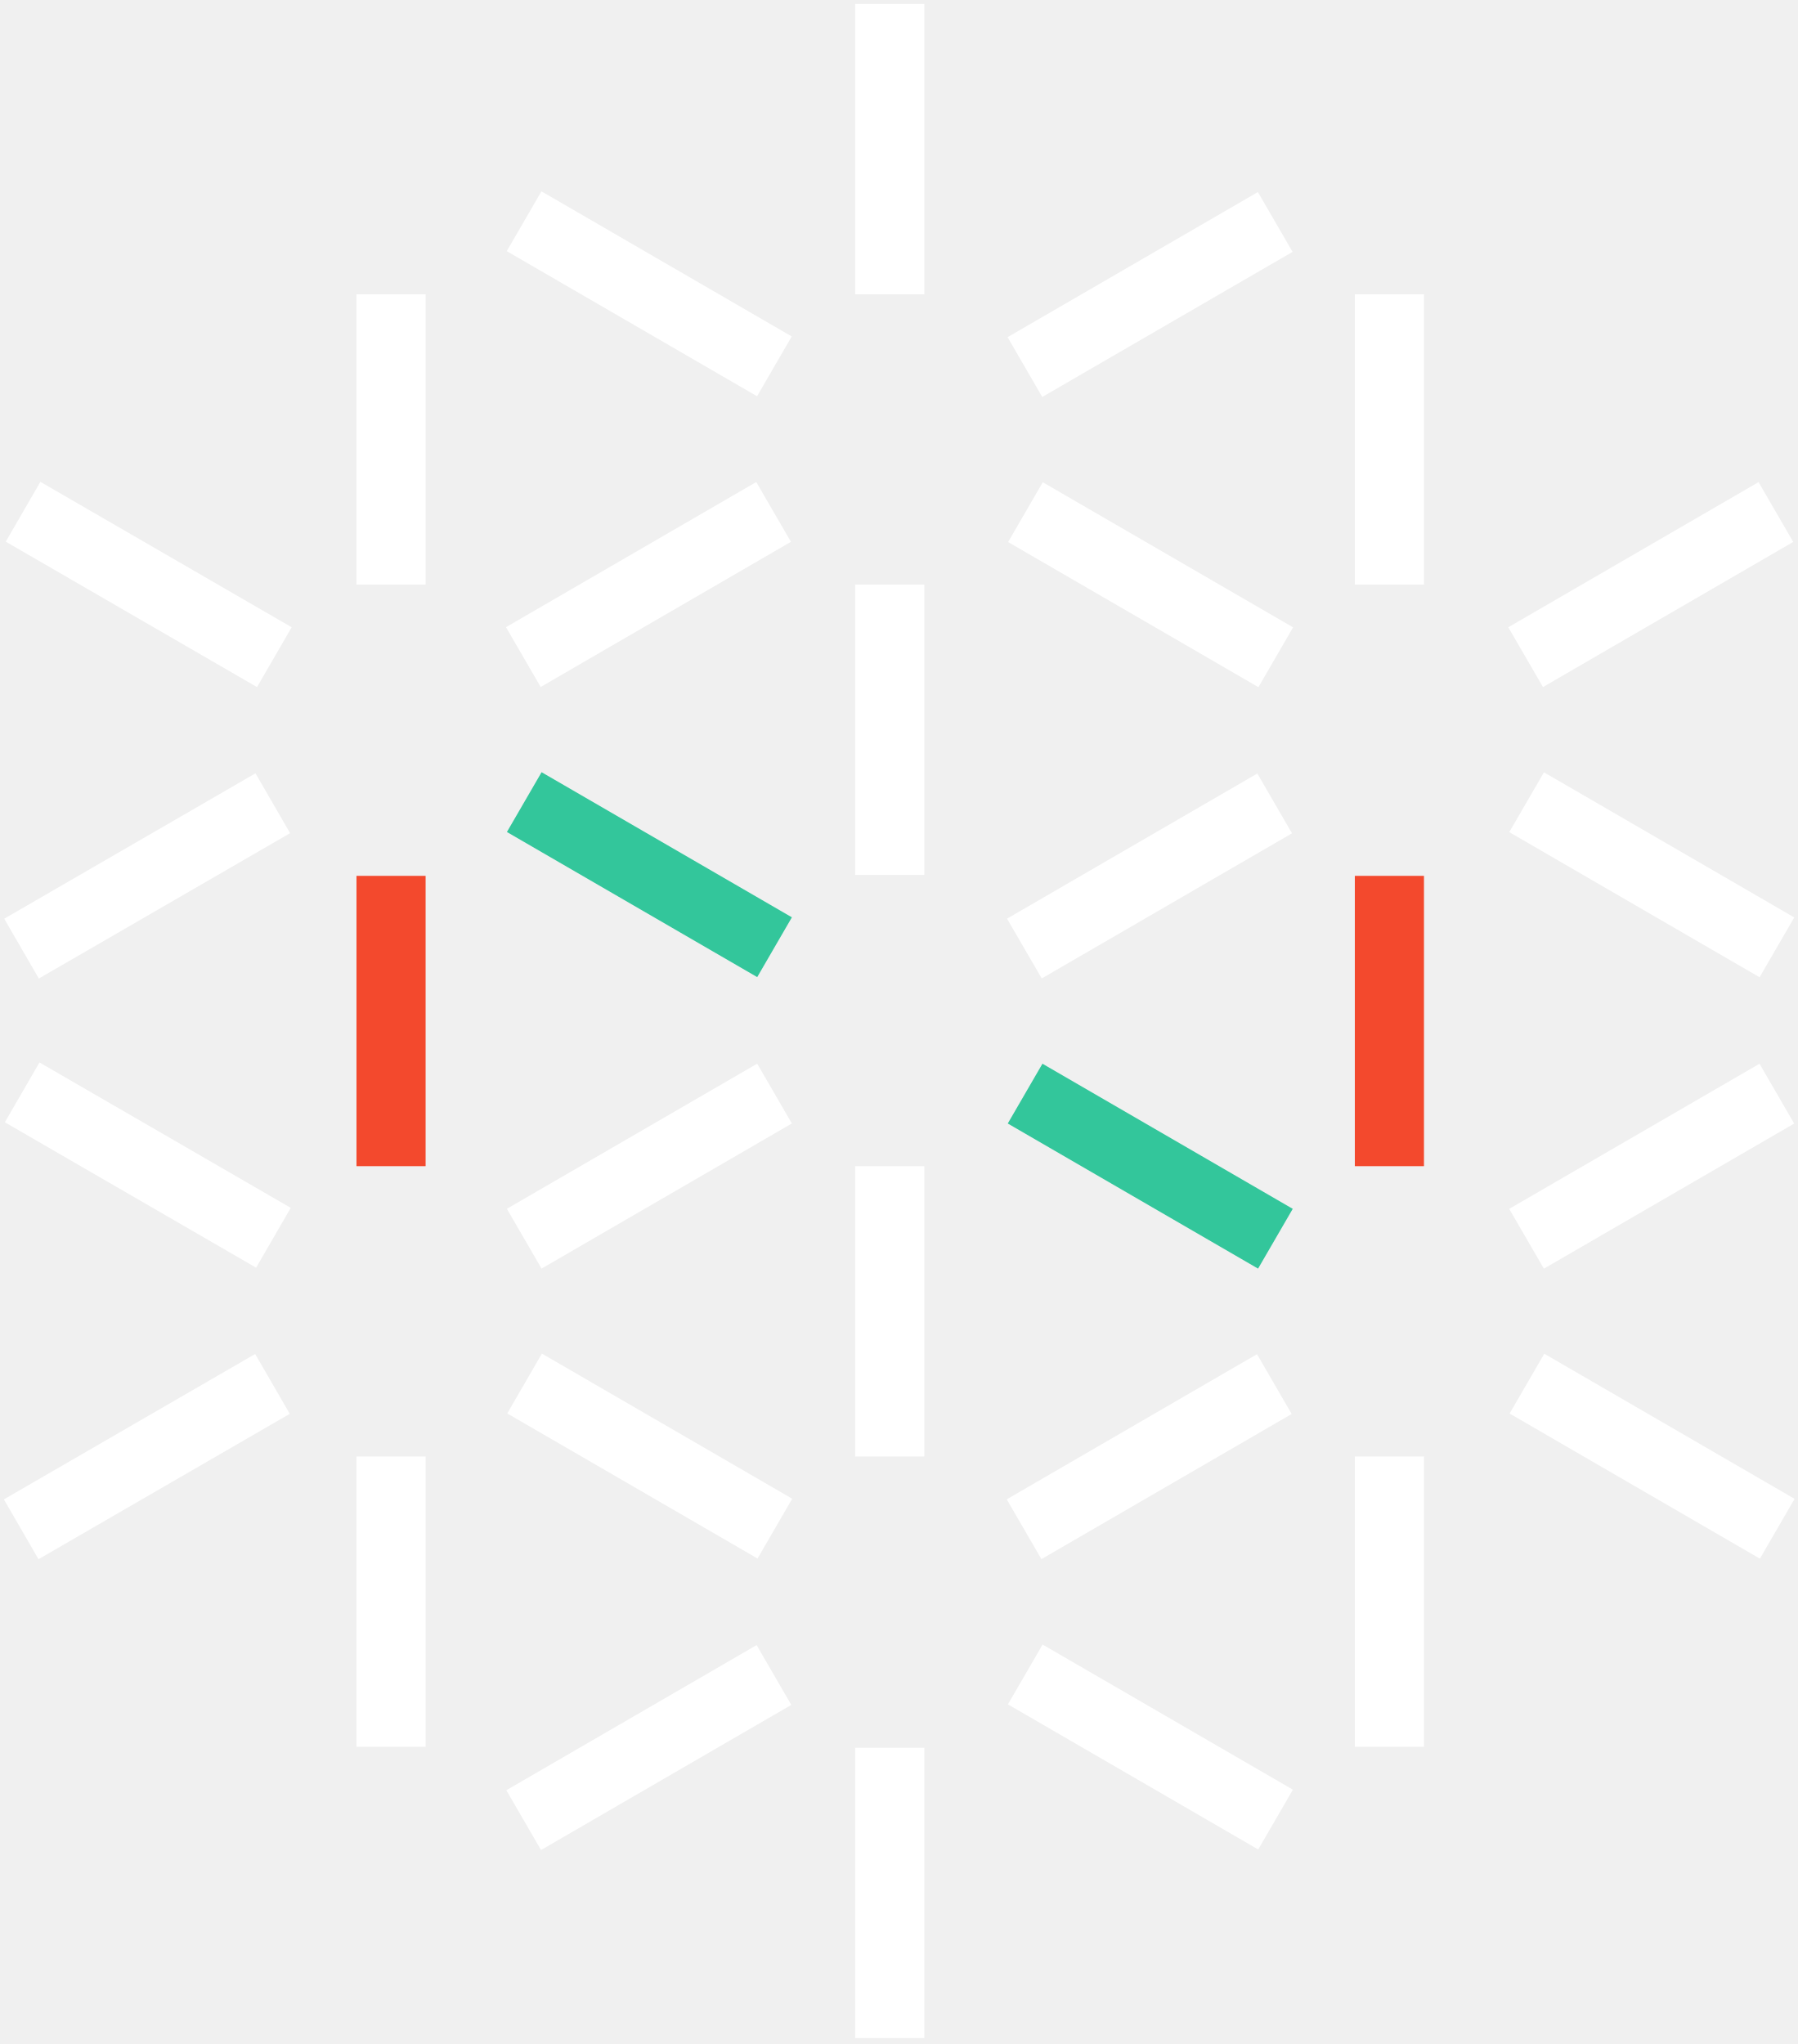
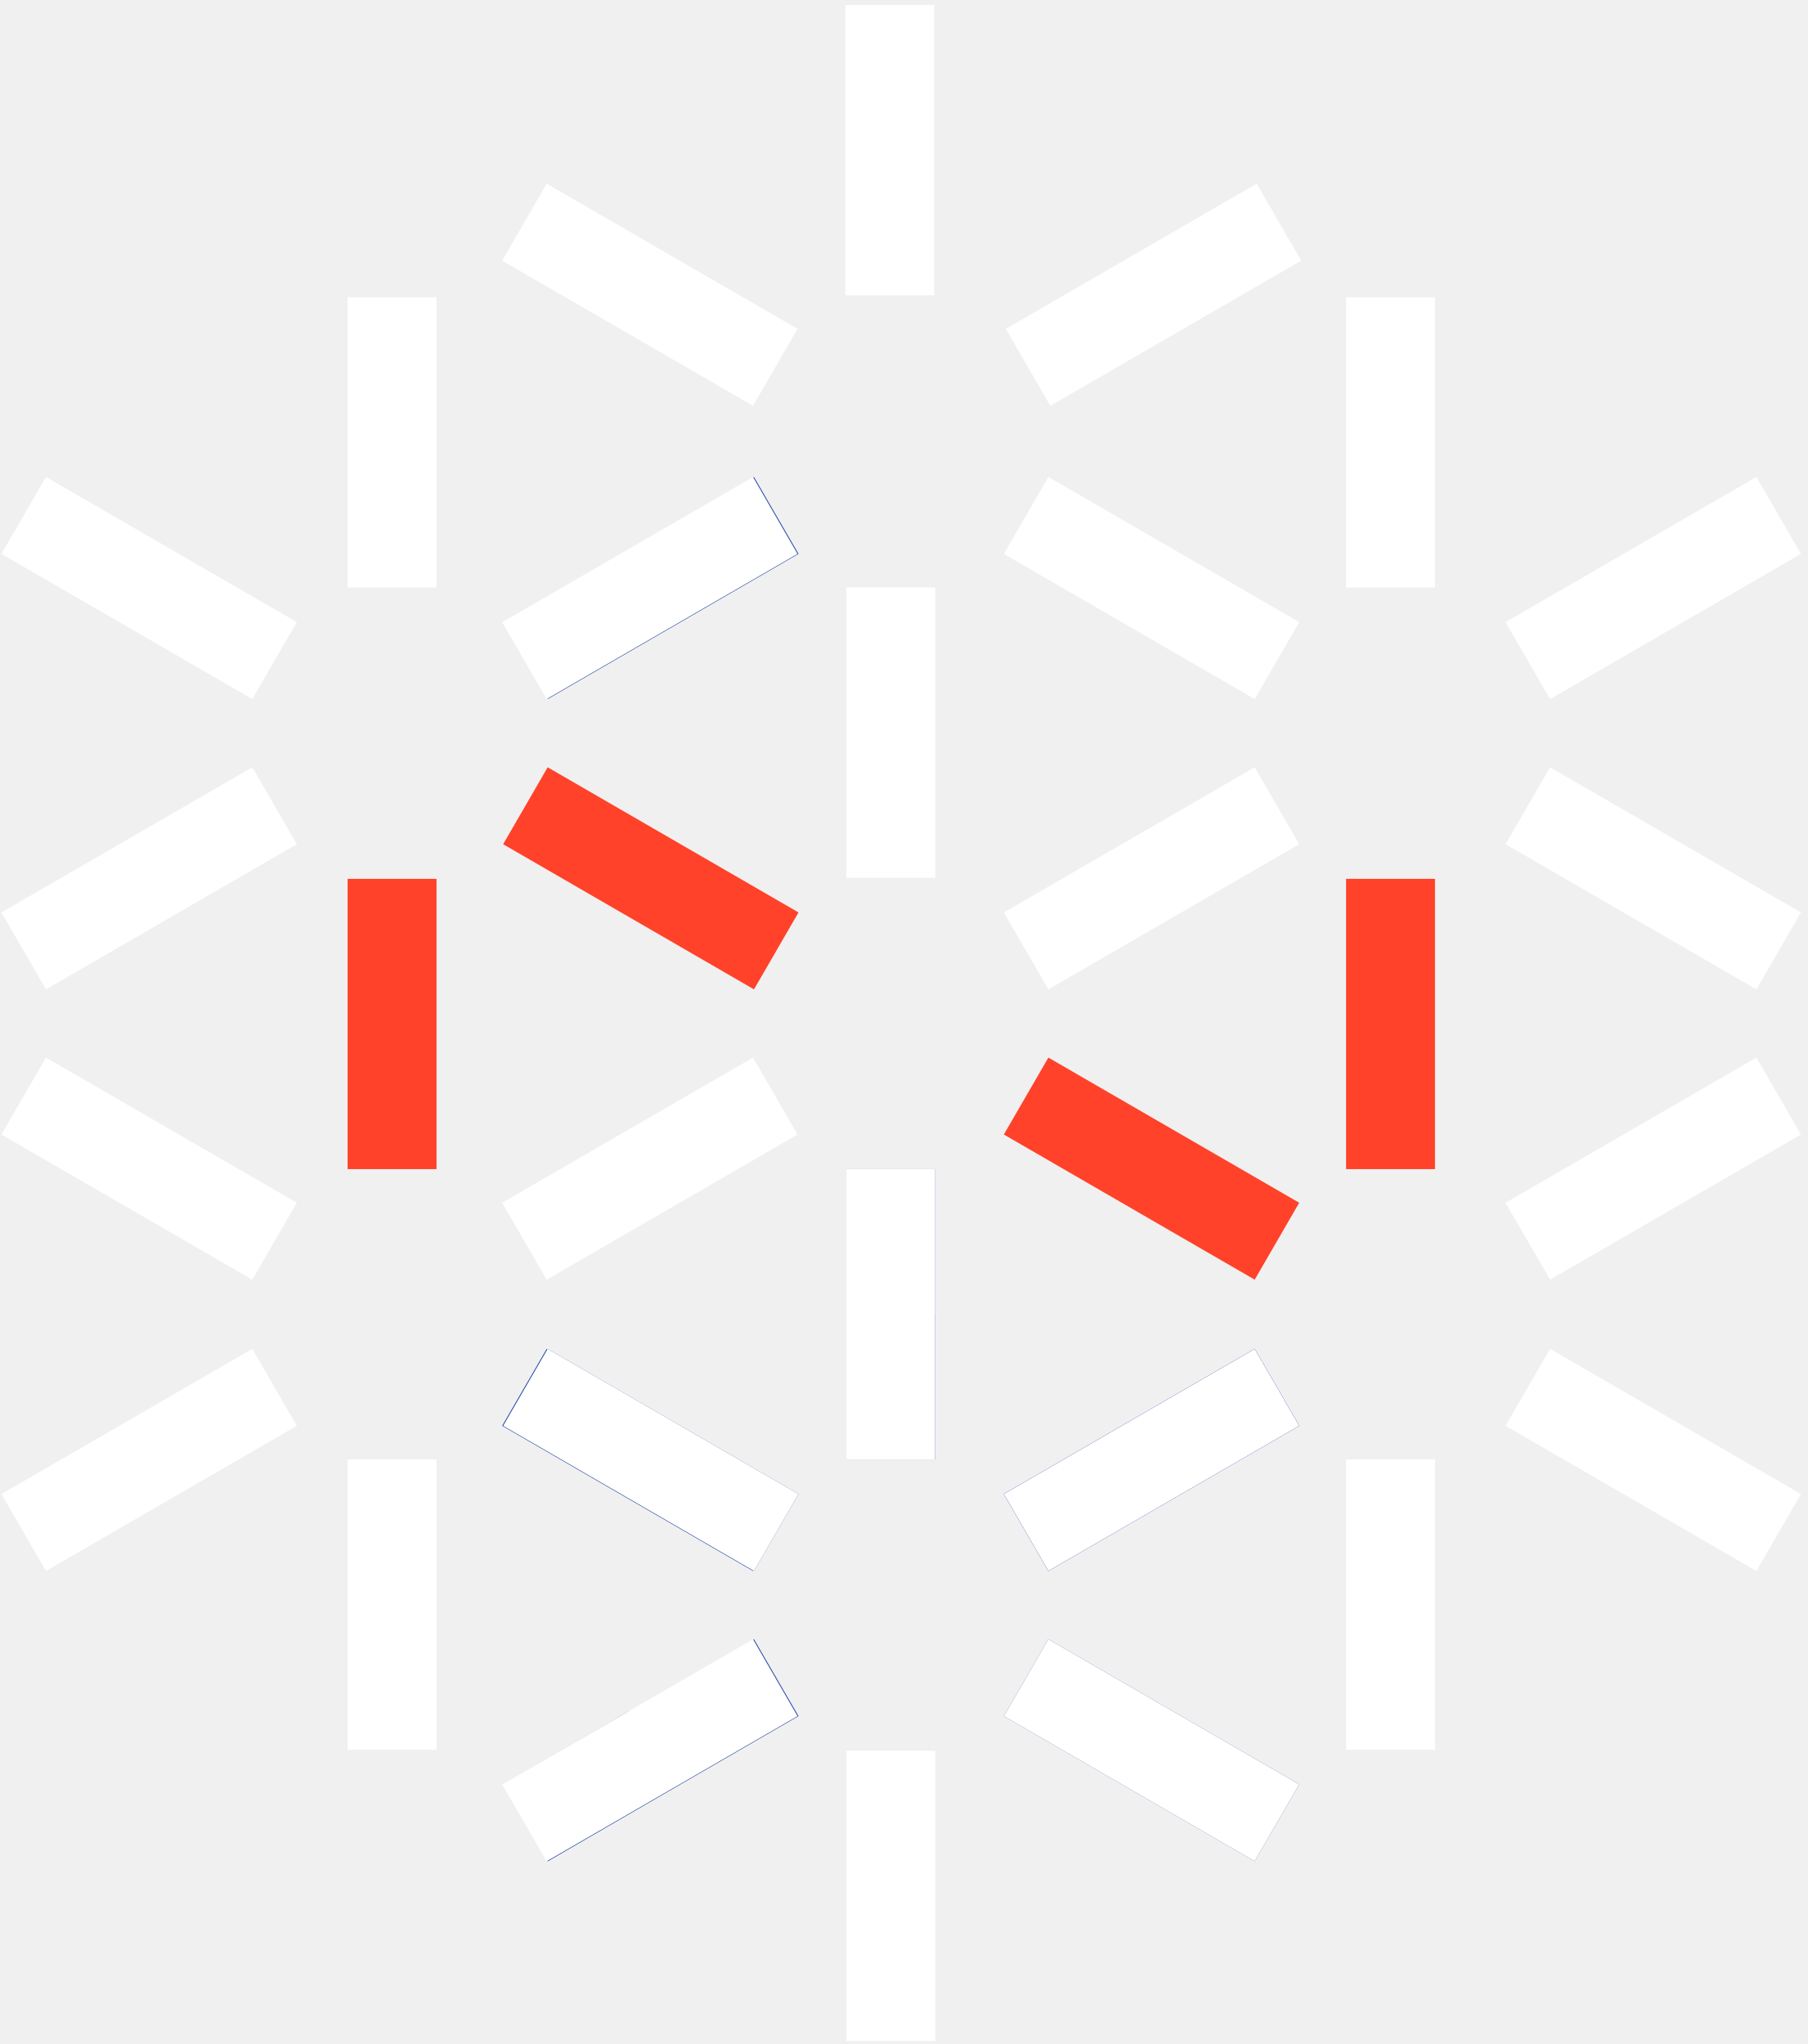
- <svg xmlns="http://www.w3.org/2000/svg" width="182px" height="207px" viewBox="0 0 182 207" version="1.1">
+ <svg xmlns="http://www.w3.org/2000/svg" width="183px" height="207px" viewBox="0 0 183 207" version="1.1">
  <defs />
  <g id="Page-1" stroke="none" stroke-width="1" fill="none" fill-rule="evenodd">
-     <g id="Artboard" transform="translate(-1409, -1281)" fill-rule="nonzero">
-       <g id="01-TECHNOLOGY" transform="translate(190, 1281)">
-         <g id="icon「可扩展」" transform="translate(1219, 0)">
-           <path d="M152.839,84.271 L156.351,78.215 L181.698,92.912 L178.187,98.968 L152.839,84.271 Z M152.739,63.525 L178.083,48.826 L181.595,54.881 L156.251,69.58 L152.739,63.525 Z M137.2,29.8 L144.2,29.8 L144.2,59.2 L137.2,59.2 L137.2,29.8 Z M102.034,34.147 L127.382,19.451 L130.893,25.506 L105.545,40.203 L102.034,34.147 Z M86.6,0.4 L93.6,0.4 L93.6,29.8 L86.6,29.8 L86.6,0.4 Z M51.318,25.433 L54.829,19.377 L80.176,34.074 L76.665,40.13 L51.318,25.433 Z M102.087,54.893 L105.599,48.838 L130.946,63.535 L127.435,69.59 L102.087,54.893 Z M51.24,63.516 L76.584,48.816 L80.096,54.871 L54.752,69.571 L51.24,63.516 Z M86.6,177 L93.6,177 L93.6,206.4 L86.6,206.4 L86.6,177 Z M102.068,172.603 L105.58,166.547 L130.927,181.244 L127.416,187.3 L102.068,172.603 Z M51.276,181.302 L76.62,166.602 L80.132,172.657 L54.788,187.357 L51.276,181.302 Z M36.1,147.5 L43.1,147.5 L43.1,176.9 L36.1,176.9 L36.1,147.5 Z M0.491,113.654 L3.997,107.595 L29.443,122.322 L25.936,128.38 L0.491,113.654 Z M51.367,143.139 L54.878,137.083 L80.225,151.78 L76.714,157.836 L51.367,143.139 Z M0.393,151.846 L25.838,137.122 L29.344,143.181 L3.898,157.904 L0.393,151.846 Z M86.6,59.2 L93.6,59.2 L93.6,88.6 L86.6,88.6 L86.6,59.2 Z M51.33,122.418 L76.678,107.721 L80.189,113.776 L54.841,128.473 L51.33,122.418 Z M101.98,93.035 L127.325,78.336 L130.837,84.391 L105.492,99.09 L101.98,93.035 Z M137.2,147.5 L144.2,147.5 L144.2,176.9 L137.2,176.9 L137.2,147.5 Z M152.832,122.425 L178.18,107.728 L181.691,113.784 L156.343,128.481 L152.832,122.425 Z M152.873,143.151 L156.384,137.095 L181.731,151.792 L178.22,157.848 L152.873,143.151 Z M36.1,29.8 L43.1,29.8 L43.1,59.2 L36.1,59.2 L36.1,29.8 Z M0.582,54.854 L4.089,48.796 L29.535,63.525 L26.028,69.584 L0.582,54.854 Z M0.427,93.04 L25.872,78.316 L29.378,84.375 L3.932,99.098 L0.427,93.04 Z M86.6,118.1 L93.6,118.1 L93.6,147.5 L86.6,147.5 L86.6,118.1 Z M101.948,151.842 L127.292,137.142 L130.804,143.197 L105.46,157.897 L101.948,151.842 Z" id="Combined-Shape" fill="#FFFFFF" />
-           <rect id="Rectangle-path" fill="#F3492D" x="137.2" y="88.7" width="7" height="29.4" />
-           <rect id="Rectangle-path" fill="#F3492D" x="36.1" y="88.7" width="7" height="29.4" />
-           <rect id="Rectangle-path" fill="#33C69B" transform="translate(116.4818, 118.1007) rotate(-59.8941) translate(-116.4818, -118.1007) " x="112.982" y="103.451" width="7" height="29.3" />
-           <rect id="Rectangle-path" fill="#33C69B" transform="translate(65.76269, 88.57916) rotate(-59.8941) translate(-65.76269, -88.57916) " x="62.263" y="73.929" width="7" height="29.3" />
+     <g id="WEB-1" transform="translate(-1371, -1504)" stroke-width="9">
+       <g id="页面「TECHNOLOGY」" transform="translate(166, 1267)">
+         <g id="SCALABLE" transform="translate(1143, 237)">
+           <g id="Group" transform="translate(63, 0)">
+             <path d="M52.2,66.9 L77.6,52.2" id="Shape_2012_" stroke="#2647A6" />
+             <path d="M128.3,184.6 L102.9,169.9" id="Shape_2011_" stroke="#2647A6" />
+             <path d="M128.3,140.5 L102.9,155.2" id="Shape_2010_" stroke="#2647A6" />
+             <path d="M52.2,140.5 L77.6,155.2" id="Shape_2009_" stroke="#2647A6" />
+             <path d="M52.2,184.6 L77.6,169.9" id="Shape_2008_" stroke="#2647A6" />
+             <path d="M77.5,155.2 L52.1,140.5" id="Shape_2007_" stroke="#2647A6" />
+             <path d="M89.2,118.4 L89.2,147.8" id="Shape_2006_" stroke="#2647A6" />
+             <path d="M102.9,155.2 L128.3,140.5" id="Shape_2005_" stroke="#2647A6" />
+             <path d="M89.2,147.8 L89.2,133.1" id="Shape_2004_" stroke="#2647A6" />
+             <path d="M52.2,184.6 L64.9,177.2" id="Shape_2003_" stroke="#2647A6" />
+             <path d="M179.1,96.3 L153.7,81.6" id="Shape_1992_" stroke="#FFFFFF" />
+             <path d="M179.1,52.2 L153.7,66.9" id="Shape_1991_" stroke="#FFFFFF" />
+             <path d="M139.8,30.1 L139.8,59.5" id="Shape_1990_" stroke="#FFFFFF" />
+             <path d="M102.9,52.2 L128.3,66.9" id="Shape_1989_" stroke="#FFFFFF" />
+             <path d="M77.5,52.2 L52.1,66.9" id="Shape_1988_" stroke="#FFFFFF" />
+             <path d="M38.7,177.2 L38.7,147.8" id="Shape_1987_" stroke="#FFFFFF" />
+             <path d="M1.4,111 L26.8,125.7" id="Shape_1986_" stroke="#FFFFFF" />
+             <path d="M26.8,140.5 L1.4,155.2" id="Shape_1985_" stroke="#FFFFFF" />
+             <path d="M89.2,88.9 L89.2,59.5" id="Shape_1984_" stroke="#FFFFFF" />
+             <path d="M77.5,111 L52.1,125.7" id="Shape_1983_" stroke="#FFFFFF" />
+             <path d="M128.3,81.6 L102.9,96.3" id="Shape_1982_" stroke="#FFFFFF" />
+             <path d="M139.8,177.2 L139.8,147.8" id="Shape_1981_" stroke="#FFFFFF" />
+             <path d="M179.1,111 L153.7,125.7" id="Shape_1980_" stroke="#FFFFFF" />
+             <path d="M153.7,140.5 L179.1,155.2" id="Shape_1979_" stroke="#FFFFFF" />
+             <path d="M38.7,30.1 L38.7,59.5" id="Shape_1978_" stroke="#FFFFFF" />
+             <path d="M1.4,52.2 L26.8,66.9" id="Shape_1977_" stroke="#FFFFFF" />
+             <path d="M1.4,96.3 L26.8,81.6" id="Shape_1976_" stroke="#FFFFFF" />
+             <path d="M89.2,206.7 L89.2,177.3" id="Shape_1975_" stroke="#FFFFFF" />
+             <path d="M102.9,169.9 L128.3,184.6" id="Shape_1974_" stroke="#FFFFFF" />
+             <path d="M77.5,169.9 L52.1,184.6" id="Shape_1973_" stroke="#FFFFFF" />
+             <path d="M52.2,140.5 L77.6,155.2" id="Shape_1972_" stroke="#FFFFFF" />
+             <path d="M128.3,140.5 L102.9,155.2" id="Shape_1971_" stroke="#FFFFFF" />
+             <path d="M89.2,147.8 L89.2,118.4" id="Shape_1970_" stroke="#FFFFFF" />
+             <path d="M128.5,22.5 L103.1,37.2" id="Shape_1969_" stroke="#FFFFFF" />
+             <path d="M89.1,0.5 L89.1,29.9" id="Shape_1968_" stroke="#FFFFFF" />
+             <path d="M52.1,22.5 L77.5,37.2" id="Shape_1967_" stroke="#FFFFFF" />
+             <path d="M102.9,111 L128.3,125.7" id="Shape_891_" stroke="#FF4229" />
+             <path d="M139.8,118.4 L139.8,89" id="Shape_890_" stroke="#FF4229" />
+             <path d="M38.7,118.4 L38.7,89" id="Shape_889_" stroke="#FF4229" />
+             <path d="M52.2,81.6 L77.6,96.3" id="Shape_888_" stroke="#FF4229" />
+           </g>
        </g>
      </g>
    </g>
  </g>
</svg>
